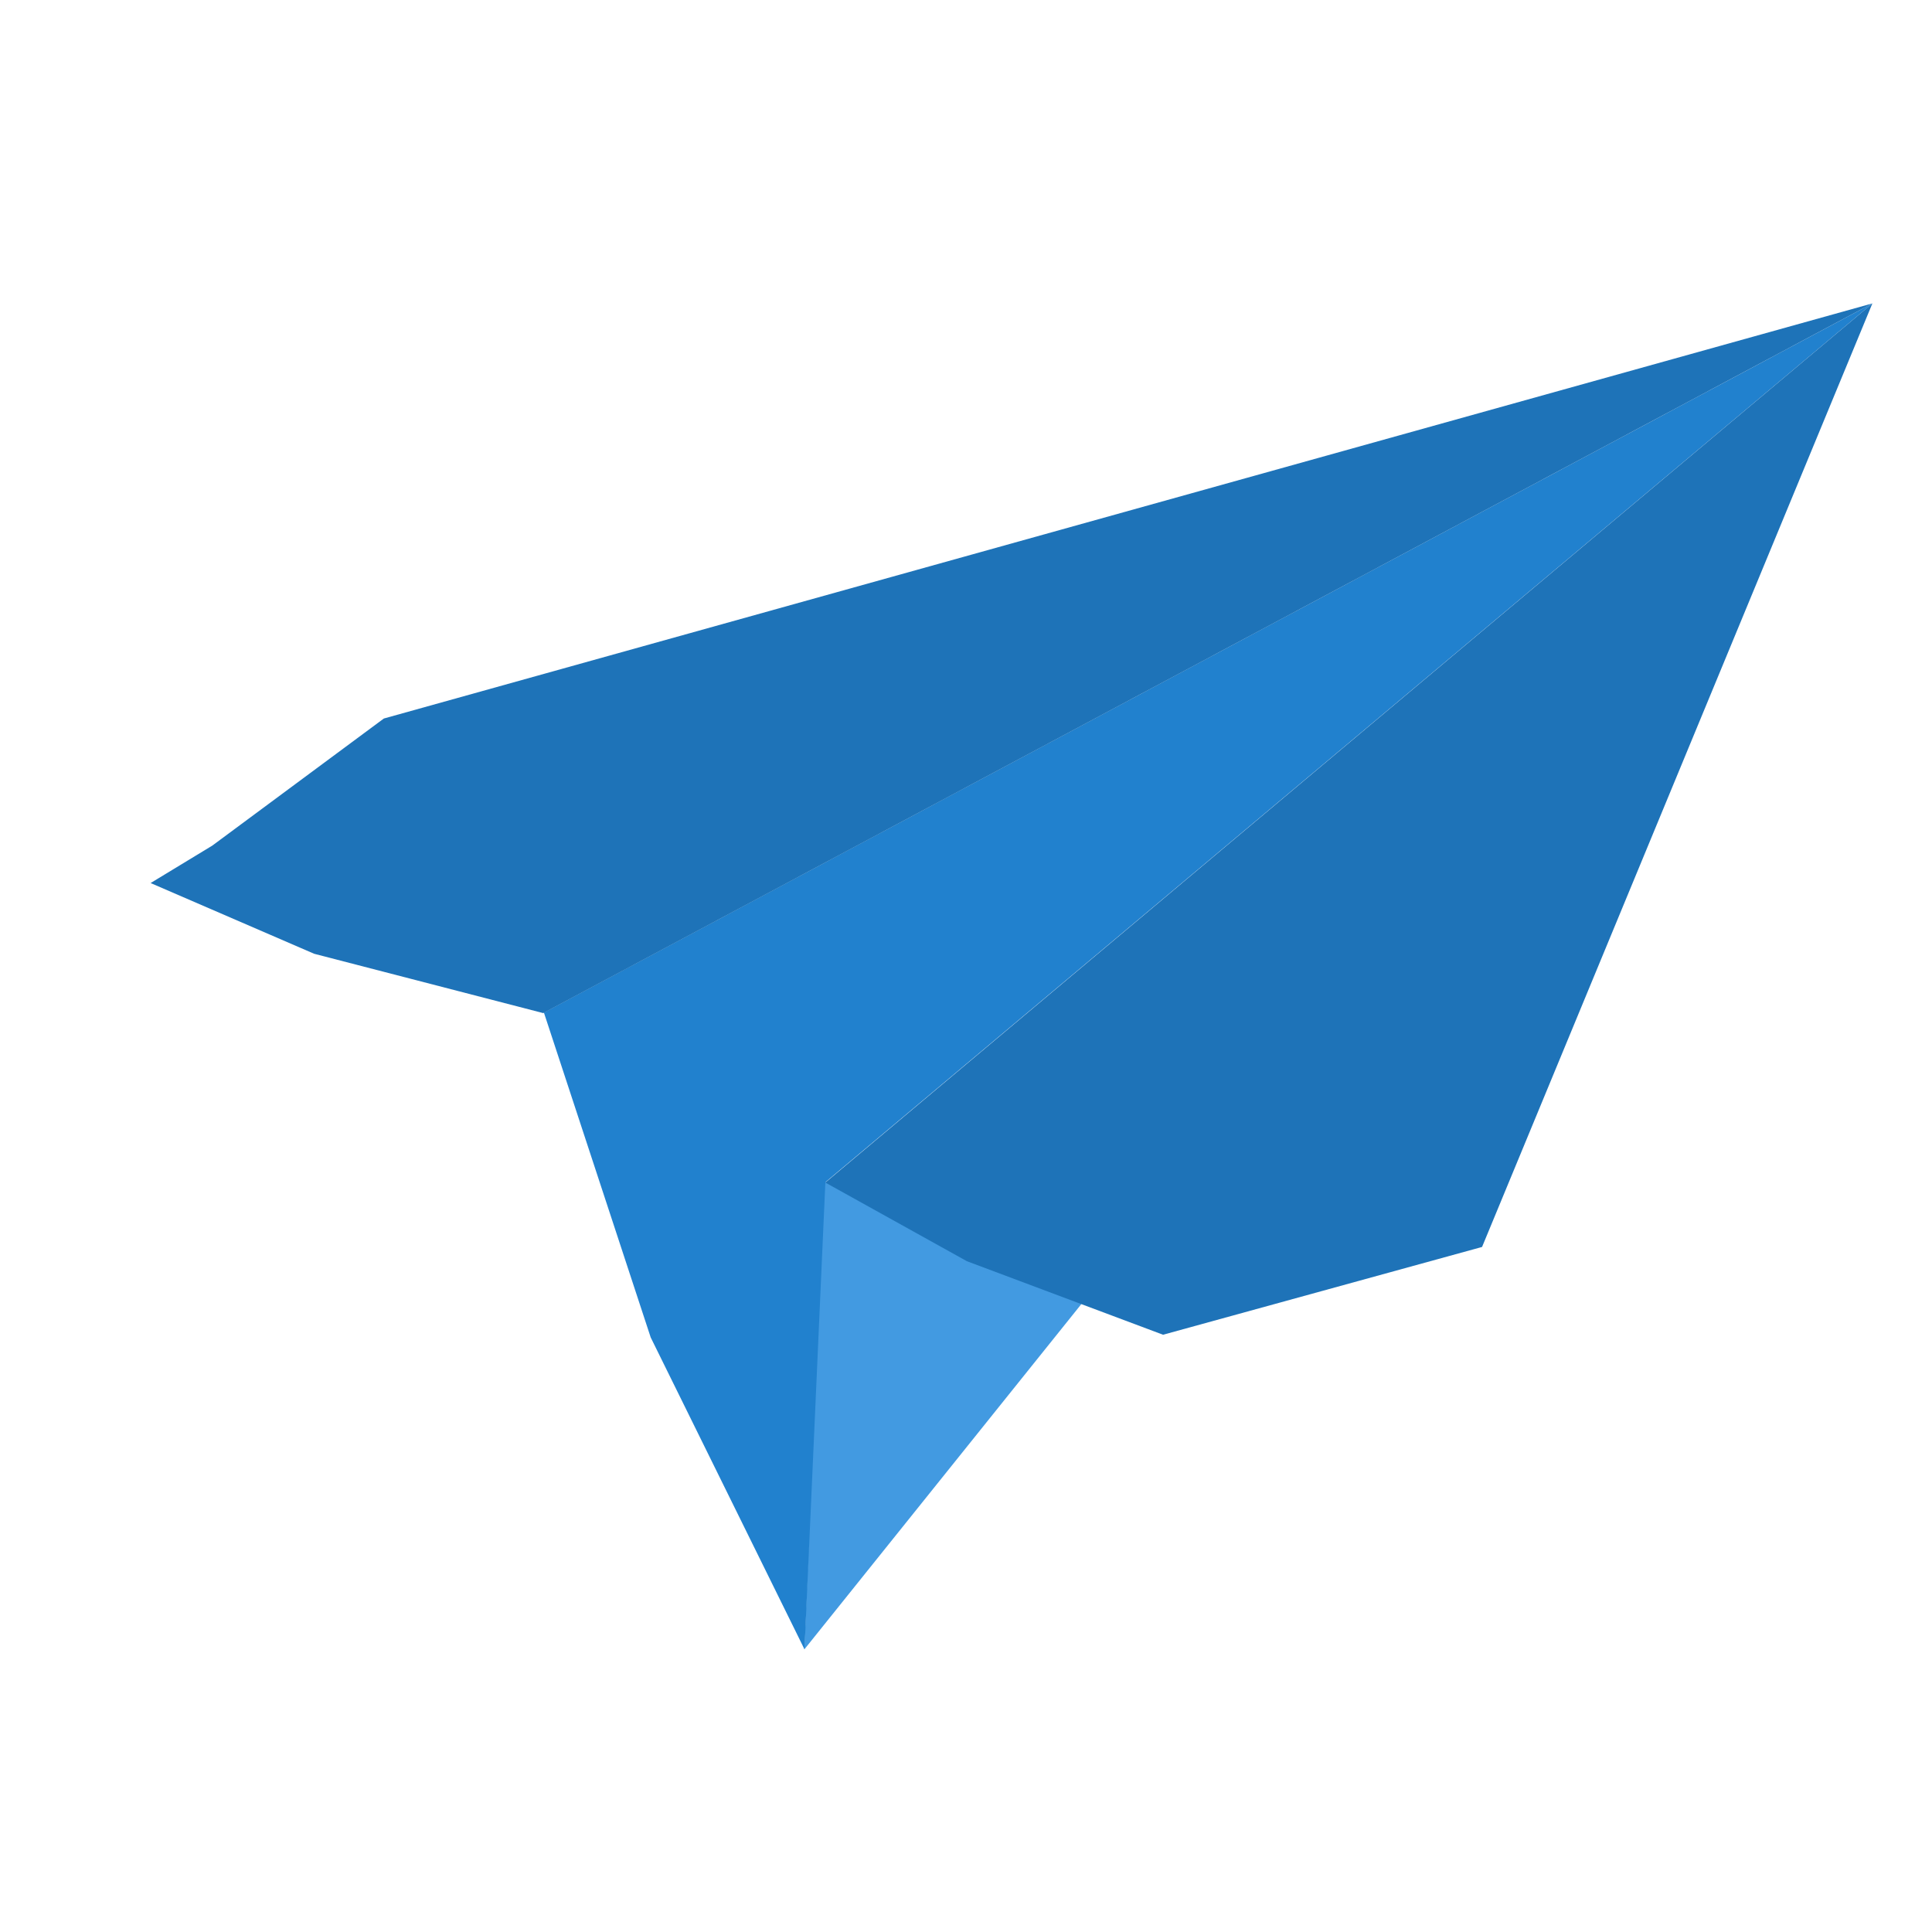
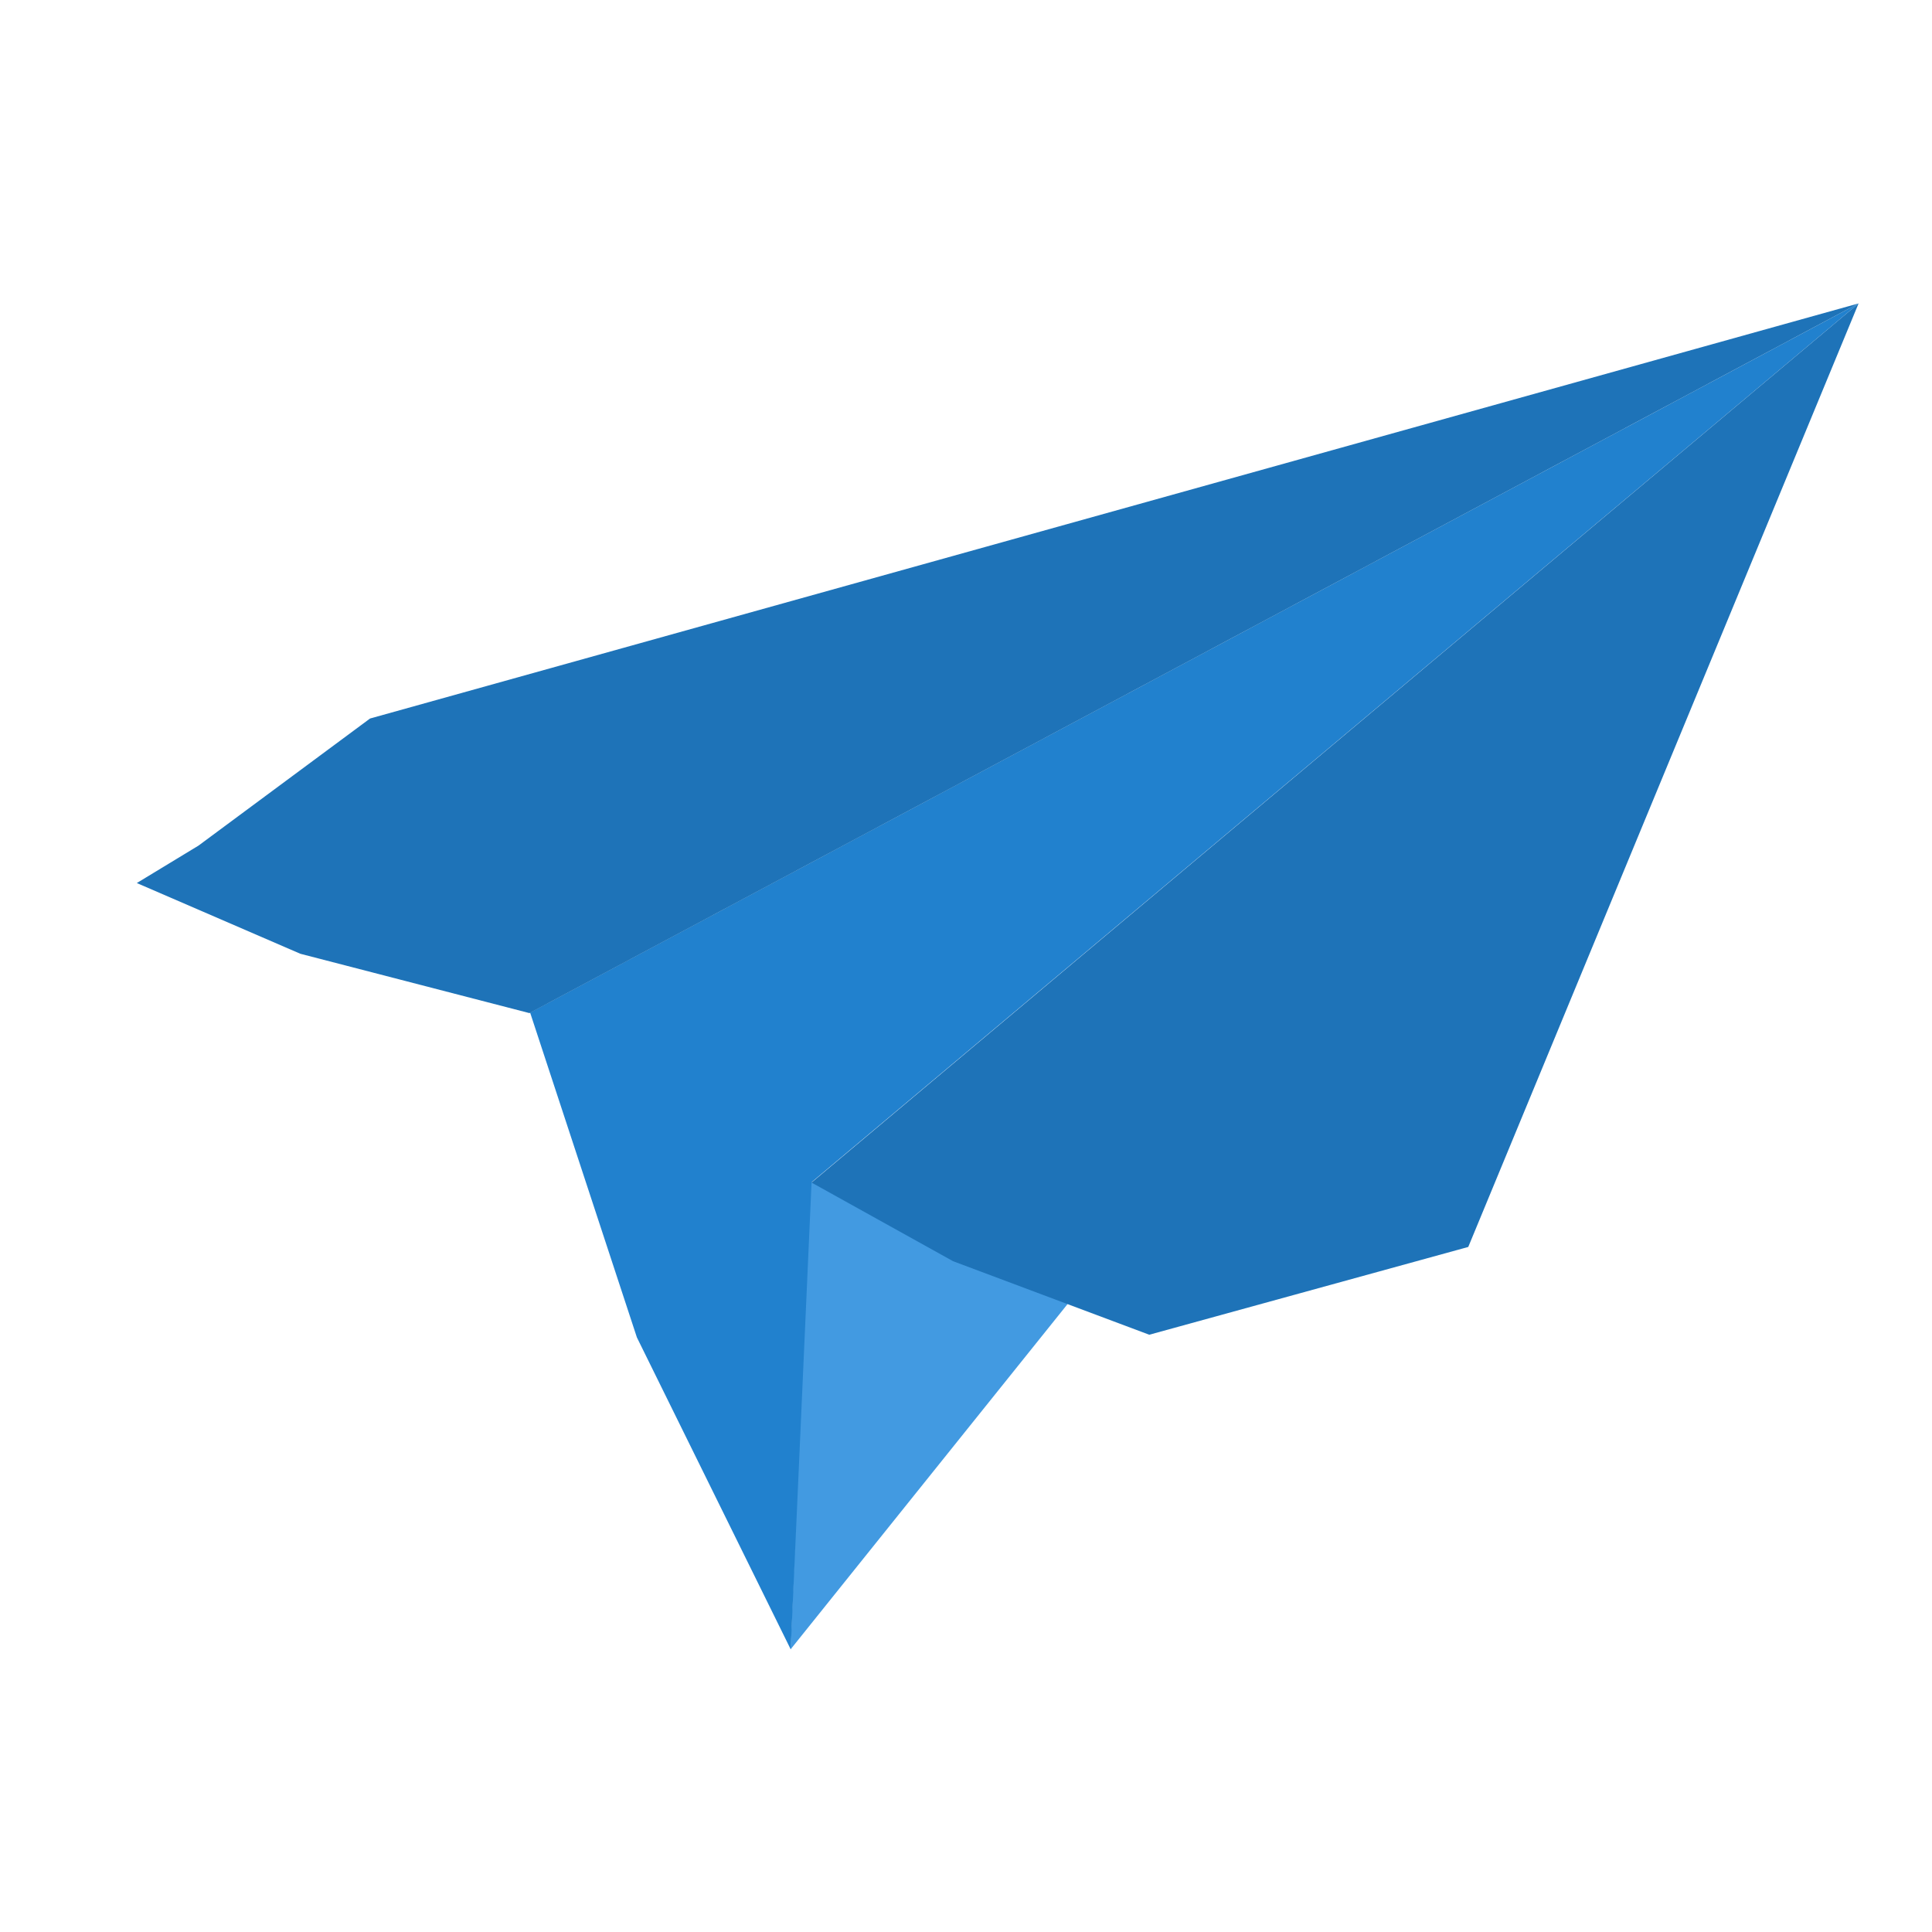
- <svg xmlns="http://www.w3.org/2000/svg" width="300" height="300" viewBox="224 121 140 4">
+ <svg xmlns="http://www.w3.org/2000/svg" width="300" height="300" viewBox="225 121 140 4">
  <g fill="none" fill-rule="evenodd" transform="translate(4,0) scale(0.95)">
    <path fill="#429AE1" d="M294.392 145.867l11.403 5.462 8.872 3.179-21.734 27.092z" />
    <path fill="#2181CE" d="M273.067 133.027L374.4 78.933l-79.864 67.035-1.59 35.632-11.733-23.794z" />
    <path fill="#1E73B8" d="M243.067 123.146l4.708-2.857 13.083-9.693L374.4 78.933l-101.383 54.134-17.475-4.526zM294.533 145.992l10.8 6 14.962 5.608 24.332-6.696 29.773-71.97z" />
  </g>
</svg>
